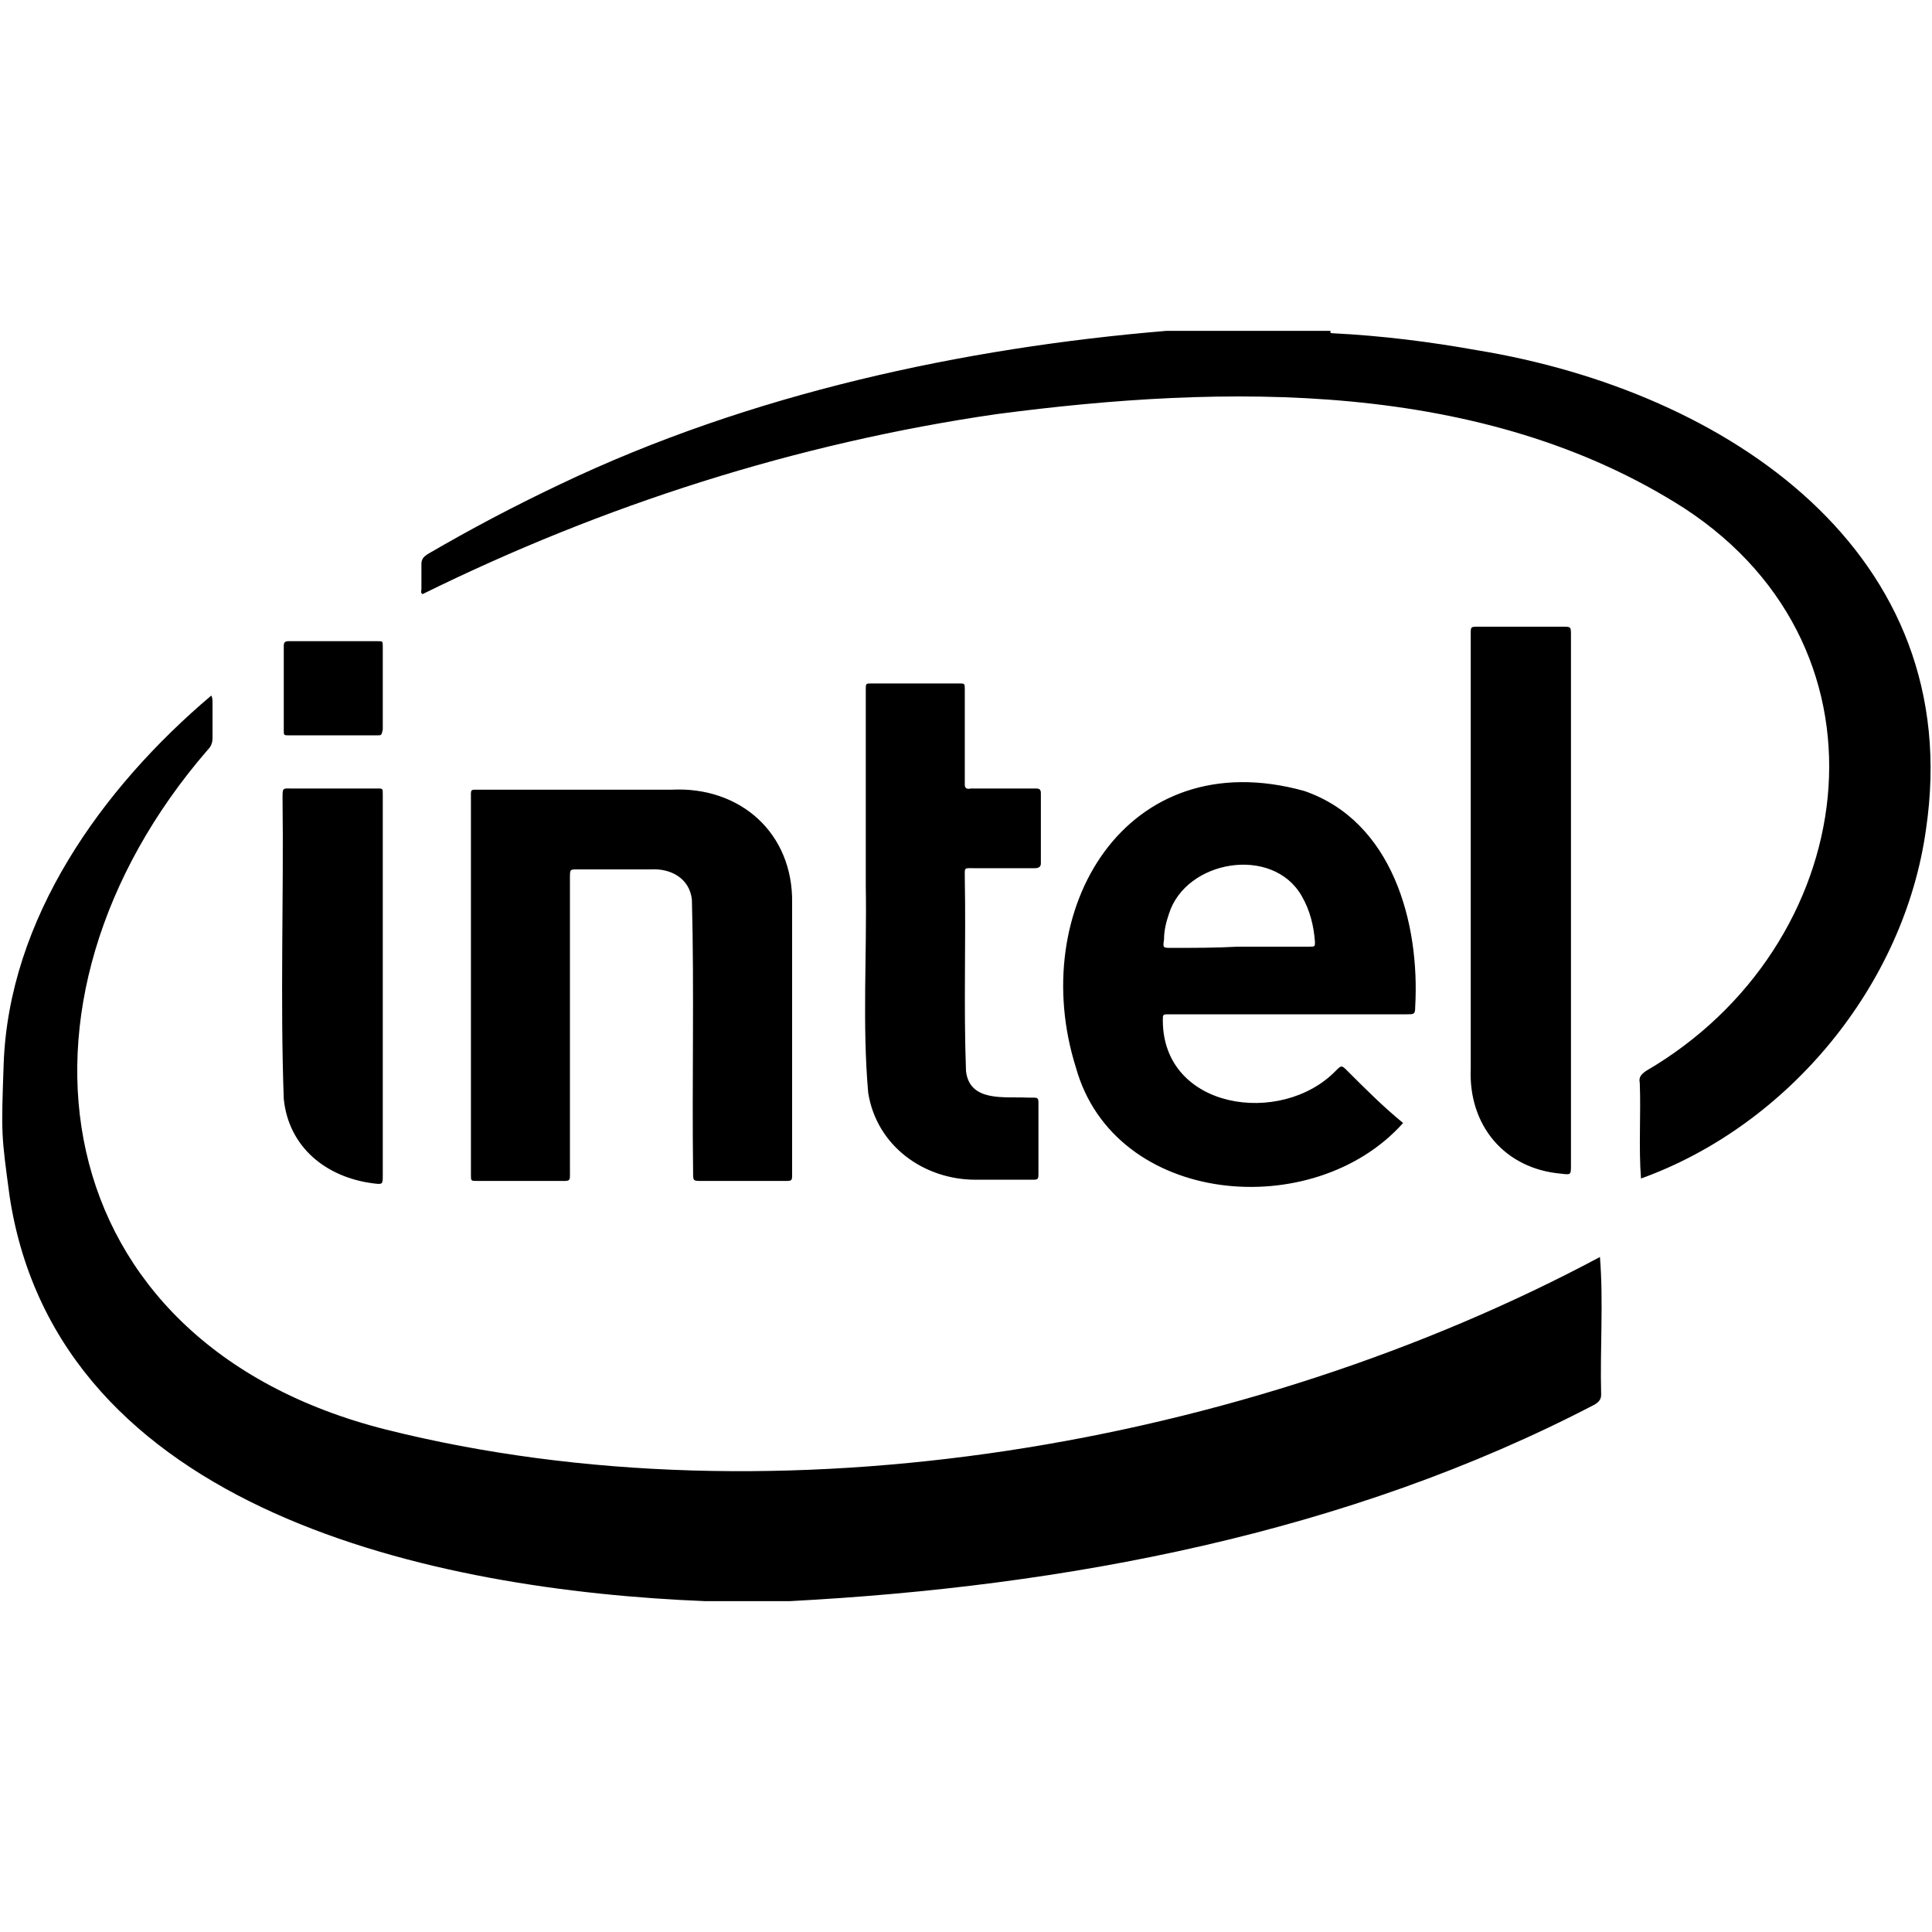
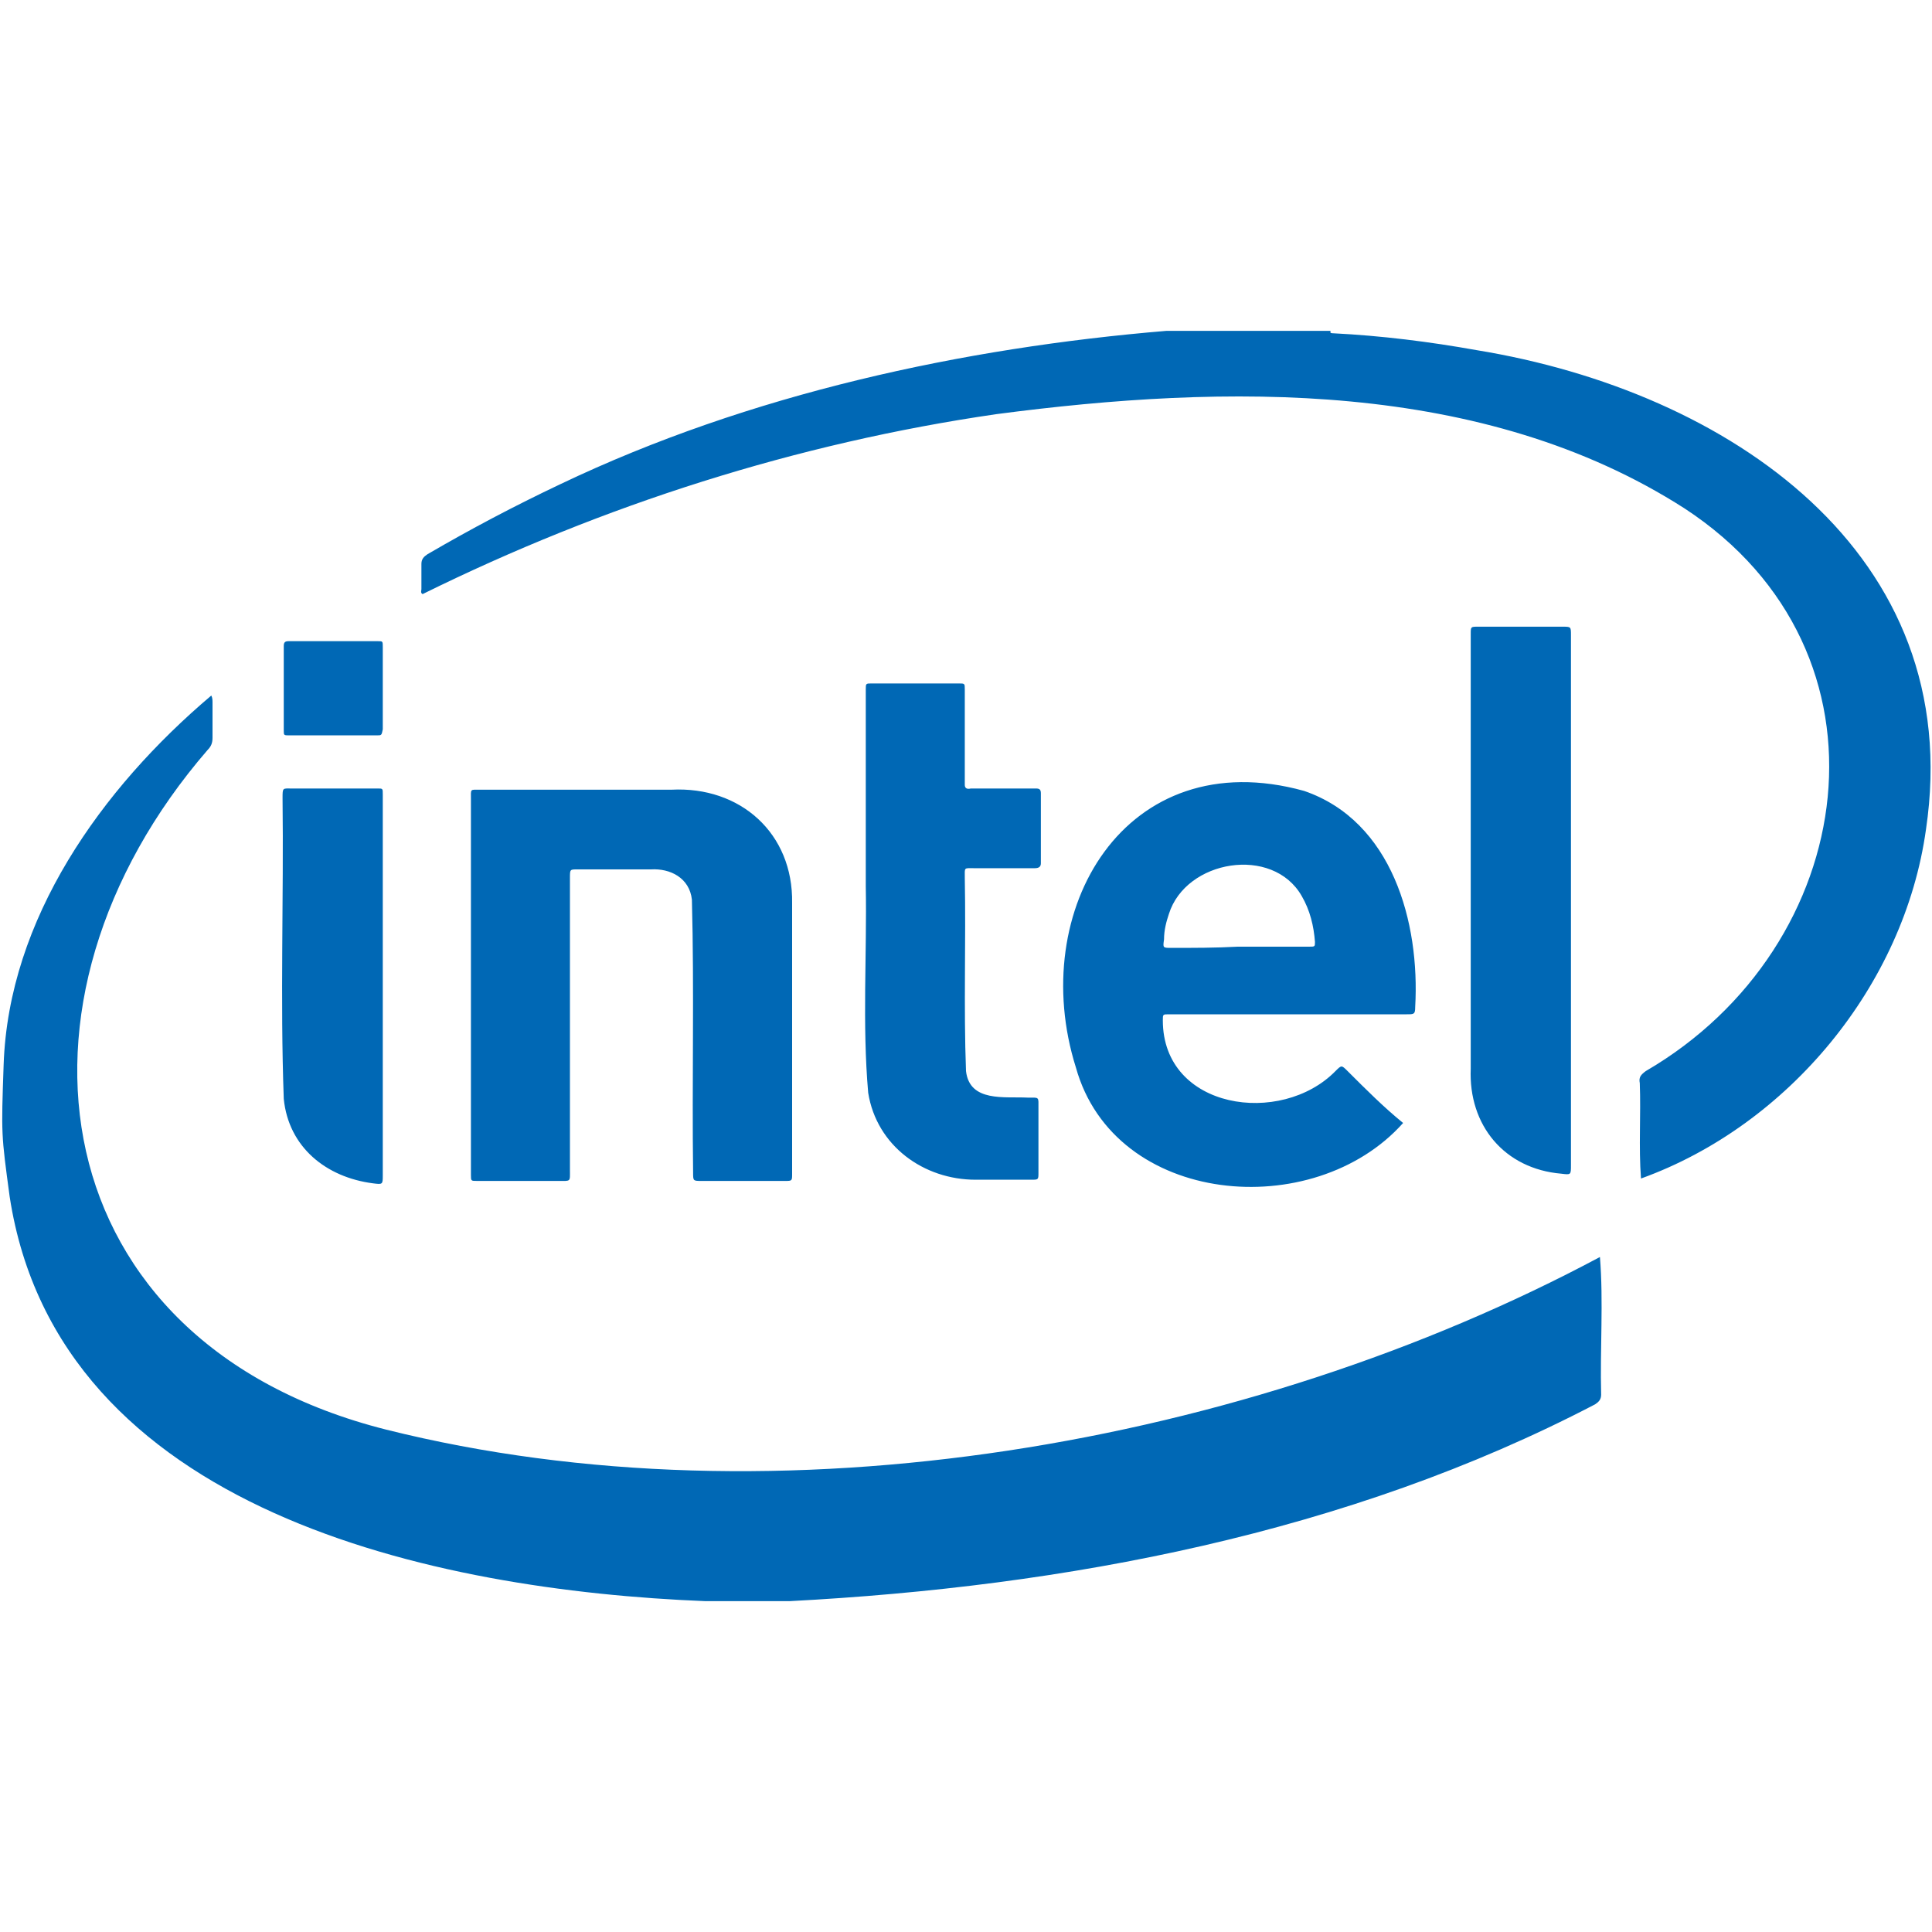
- <svg xmlns="http://www.w3.org/2000/svg" width="16px" height="16px" fill="currectColor" class="bi bi-bar-chart-steps" viewBox="0 0 16 16">
-   <path d="M0.03,8.82c0.04-1.21,0.81-2.29,1.72-3.06c0.01,0.02,0.01,0.04,0.01,0.06c0,0.1,0,0.2,0,0.29c0,0.04-0.01,0.07-0.04,0.1  c-1.8,2.08-1.38,4.91,1.48,5.63c3.24,0.81,7.13,0.13,10.05-1.43c0.03,0.37,0,0.76,0.01,1.14c0,0.04-0.02,0.06-0.05,0.08  c-2.05,1.07-4.39,1.51-6.67,1.63c-0.23,0-0.47,0-0.7,0c-2.24-0.09-5.36-0.74-5.76-3.35C0.01,9.39,0.01,9.4,0.03,8.82z M12.23,2.9  c-0.39-0.07-0.79-0.12-1.19-0.14c-0.01,0-0.03,0-0.02-0.02c-0.45,0-0.91,0-1.36,0C7.98,2.88,6.21,3.26,4.64,4.01  C4.26,4.19,3.9,4.38,3.54,4.59C3.51,4.61,3.49,4.63,3.49,4.67c0,0.07,0,0.14,0,0.21c0,0.01-0.01,0.03,0.01,0.04  C5,4.18,6.6,3.67,8.25,3.43c1.9-0.25,4.03-0.29,5.7,0.78c1.82,1.19,1.45,3.63-0.32,4.66c-0.04,0.03-0.06,0.05-0.05,0.1  c0.01,0.26-0.01,0.53,0.01,0.79c1.22-0.44,2.18-1.6,2.36-2.89C16.29,4.58,14.31,3.24,12.23,2.9z M11.16,8.87  c-0.05-0.05-0.05-0.05-0.1,0c-0.45,0.46-1.43,0.32-1.43-0.42c0-0.05,0-0.05,0.05-0.05c0.11,0,0.21,0,0.32,0c0.55,0,1.1,0,1.65,0  c0.06,0,0.07,0,0.07-0.06c0.04-0.7-0.19-1.54-0.92-1.79C9.32,6.14,8.5,7.54,8.91,8.84c0.32,1.15,1.97,1.29,2.71,0.46  C11.46,9.17,11.31,9.02,11.16,8.87z M9.7,7.85c-0.07,0-0.07,0-0.06-0.07C9.64,7.7,9.66,7.63,9.68,7.57c0.14-0.45,0.86-0.57,1.1-0.15  c0.07,0.12,0.1,0.25,0.11,0.38c0,0.04,0,0.04-0.05,0.04c-0.2,0-0.39,0-0.59,0C10.07,7.85,9.88,7.85,9.7,7.85z M3.9,9.73  c0,0.05,0,0.05,0.05,0.05c0.22,0,0.45,0,0.67,0c0.11,0,0.1,0.01,0.1-0.09c0-0.81,0-1.61,0-2.42c0-0.07,0-0.07,0.06-0.07  c0.2,0,0.41,0,0.61,0c0.16-0.01,0.32,0.07,0.34,0.25c0.02,0.75,0,1.51,0.01,2.26c0,0.07,0,0.07,0.07,0.07c0.23,0,0.46,0,0.69,0  c0.06,0,0.06,0,0.06-0.06c0-0.75,0-1.49,0-2.24c0.01-0.58-0.43-0.97-1-0.94c-0.53,0-1.05,0-1.58,0c-0.09,0-0.08-0.01-0.08,0.08  c0,0.51,0,1.02,0,1.53C3.9,8.67,3.9,9.2,3.9,9.73z M7.19,9.05c0.07,0.44,0.46,0.72,0.89,0.72c0.15,0,0.31,0,0.46,0  c0.06,0,0.06,0,0.06-0.06c0-0.18,0-0.35,0-0.53c0-0.1,0.01-0.09-0.09-0.09C8.32,9.08,8.03,9.13,8,8.87c-0.02-0.53,0-1.07-0.01-1.6  c0-0.09-0.01-0.08,0.08-0.08c0.17,0,0.33,0,0.5,0c0.03,0,0.05-0.01,0.05-0.04c0-0.19,0-0.39,0-0.58c0-0.03-0.01-0.04-0.04-0.04  c-0.18,0-0.36,0-0.54,0C8,6.54,7.99,6.52,7.99,6.5c0-0.26,0-0.53,0-0.79c0-0.05,0-0.05-0.05-0.05c-0.24,0-0.48,0-0.72,0  c-0.05,0-0.05,0-0.05,0.05c0,0.54,0,1.08,0,1.63C7.18,7.9,7.14,8.48,7.19,9.05z M13.01,5.26c0-0.07,0-0.07-0.07-0.07  c-0.23,0-0.47,0-0.7,0c-0.06,0-0.06,0-0.06,0.06c0,1.2,0,2.4,0,3.6c-0.02,0.47,0.28,0.83,0.75,0.87c0.08,0.01,0.08,0.01,0.08-0.07  c0-0.73,0-1.46,0-2.19C13.01,6.73,13.01,6,13.01,5.26z M3.17,6.58c0-0.05,0-0.05-0.04-0.05c-0.24,0-0.47,0-0.71,0  c-0.08,0-0.08-0.01-0.08,0.08C2.35,7.44,2.32,8.27,2.35,9.1C2.39,9.5,2.7,9.75,3.09,9.8c0.08,0.01,0.08,0.01,0.08-0.07  c0-0.52,0-1.04,0-1.56C3.17,7.64,3.17,7.11,3.17,6.58z M3.12,6.09c0.04,0,0.04,0,0.05-0.05c0-0.23,0-0.46,0-0.68  c0-0.05,0-0.05-0.04-0.05c-0.25,0-0.49,0-0.74,0c-0.03,0-0.04,0.01-0.04,0.04c0,0.23,0,0.46,0,0.7c0,0.04,0,0.04,0.05,0.04  c0.12,0,0.24,0,0.36,0C2.87,6.09,3,6.09,3.12,6.09z" />
+ <svg xmlns="http://www.w3.org/2000/svg" version="1.1" id="Capa_1" x="0px" y="0px" viewBox="0 0 16 16" style="enable-background:new 0 0 16 16;" xml:space="preserve">
+   <style type="text/css">
+ 	.st0{fill:#0068B5;}
+ </style>
+   <path class="st0" d="M0.03,8.82c0.04-1.21,0.81-2.29,1.72-3.06C1.76,5.78,1.76,5.8,1.76,5.82c0,0.1,0,0.2,0,0.29  c0,0.04-0.01,0.07-0.04,0.1c-1.8,2.08-1.38,4.91,1.48,5.63c3.24,0.81,7.13,0.13,10.05-1.43c0.03,0.37,0,0.76,0.01,1.14  c0,0.04-0.02,0.06-0.05,0.08c-2.05,1.07-4.39,1.51-6.67,1.63c-0.23,0-0.47,0-0.7,0c-2.24-0.09-5.36-0.74-5.76-3.35  C0.01,9.39,0.01,9.4,0.03,8.82z M12.23,2.9c-0.39-0.07-0.79-0.12-1.19-0.14c-0.01,0-0.03,0-0.02-0.02c-0.45,0-0.91,0-1.36,0  C7.98,2.88,6.21,3.26,4.64,4.01C4.26,4.19,3.9,4.38,3.54,4.59C3.51,4.61,3.49,4.63,3.49,4.67c0,0.07,0,0.14,0,0.21  c0,0.01-0.01,0.03,0.01,0.04C5,4.18,6.6,3.67,8.25,3.43c1.9-0.25,4.03-0.29,5.7,0.78c1.82,1.19,1.45,3.63-0.32,4.66  c-0.04,0.03-0.06,0.05-0.05,0.1c0.01,0.26-0.01,0.53,0.01,0.79c1.22-0.44,2.18-1.6,2.36-2.89C16.29,4.58,14.31,3.24,12.23,2.9z   M11.16,8.87c-0.05-0.05-0.05-0.05-0.1,0c-0.45,0.46-1.43,0.32-1.43-0.42c0-0.05,0-0.05,0.05-0.05c0.11,0,0.21,0,0.32,0  c0.55,0,1.1,0,1.65,0c0.06,0,0.07,0,0.07-0.06c0.04-0.7-0.19-1.54-0.92-1.79C9.32,6.14,8.5,7.54,8.91,8.84  c0.32,1.15,1.97,1.29,2.71,0.46C11.46,9.17,11.31,9.02,11.16,8.87z M9.7,7.85c-0.07,0-0.07,0-0.06-0.07c0-0.08,0.02-0.15,0.04-0.21  c0.14-0.45,0.86-0.57,1.1-0.15c0.07,0.12,0.1,0.25,0.11,0.38c0,0.04,0,0.04-0.05,0.04c-0.2,0-0.39,0-0.59,0  C10.07,7.85,9.88,7.85,9.7,7.85z M3.9,9.73c0,0.05,0,0.05,0.05,0.05c0.22,0,0.45,0,0.67,0c0.11,0,0.1,0.01,0.1-0.09  c0-0.81,0-1.61,0-2.42c0-0.07,0-0.07,0.06-0.07c0.2,0,0.41,0,0.61,0c0.16-0.01,0.32,0.07,0.34,0.25c0.02,0.75,0,1.51,0.01,2.26  c0,0.07,0,0.07,0.07,0.07c0.23,0,0.46,0,0.69,0c0.06,0,0.06,0,0.06-0.06c0-0.75,0-1.49,0-2.24c0.01-0.58-0.43-0.97-1-0.94  c-0.53,0-1.05,0-1.58,0c-0.09,0-0.08-0.01-0.08,0.08c0,0.51,0,1.02,0,1.53C3.9,8.67,3.9,9.2,3.9,9.73z M7.19,9.05  c0.07,0.44,0.46,0.72,0.89,0.72c0.15,0,0.31,0,0.46,0c0.06,0,0.06,0,0.06-0.06c0-0.18,0-0.35,0-0.53c0-0.1,0.01-0.09-0.09-0.09  C8.32,9.08,8.03,9.13,8,8.87C7.98,8.34,8,7.8,7.99,7.27c0-0.09-0.01-0.08,0.08-0.08c0.17,0,0.33,0,0.5,0c0.03,0,0.05-0.01,0.05-0.04  c0-0.19,0-0.39,0-0.58c0-0.03-0.01-0.04-0.04-0.04c-0.18,0-0.36,0-0.54,0C8,6.54,7.99,6.52,7.99,6.5c0-0.26,0-0.53,0-0.79  c0-0.05,0-0.05-0.05-0.05c-0.24,0-0.48,0-0.72,0c-0.05,0-0.05,0-0.05,0.05c0,0.54,0,1.08,0,1.63C7.18,7.9,7.14,8.48,7.19,9.05z   M13.01,5.26c0-0.07,0-0.07-0.07-0.07c-0.23,0-0.47,0-0.7,0c-0.06,0-0.06,0-0.06,0.06c0,1.2,0,2.4,0,3.6  c-0.02,0.47,0.28,0.83,0.75,0.87c0.08,0.01,0.08,0.01,0.08-0.07c0-0.73,0-1.46,0-2.19S13.01,6,13.01,5.26z M3.17,6.58  c0-0.05,0-0.05-0.04-0.05c-0.24,0-0.47,0-0.71,0c-0.08,0-0.08-0.01-0.08,0.08C2.35,7.44,2.32,8.27,2.35,9.1  C2.39,9.5,2.7,9.75,3.09,9.8c0.08,0.01,0.08,0.01,0.08-0.07c0-0.52,0-1.04,0-1.56C3.17,7.64,3.17,7.11,3.17,6.58z M3.12,6.09  c0.04,0,0.04,0,0.05-0.05c0-0.23,0-0.46,0-0.68c0-0.05,0-0.05-0.04-0.05c-0.25,0-0.49,0-0.74,0c-0.03,0-0.04,0.01-0.04,0.04  c0,0.23,0,0.46,0,0.7c0,0.04,0,0.04,0.05,0.04c0.12,0,0.24,0,0.36,0C2.87,6.09,3,6.09,3.12,6.09z" />
</svg>
